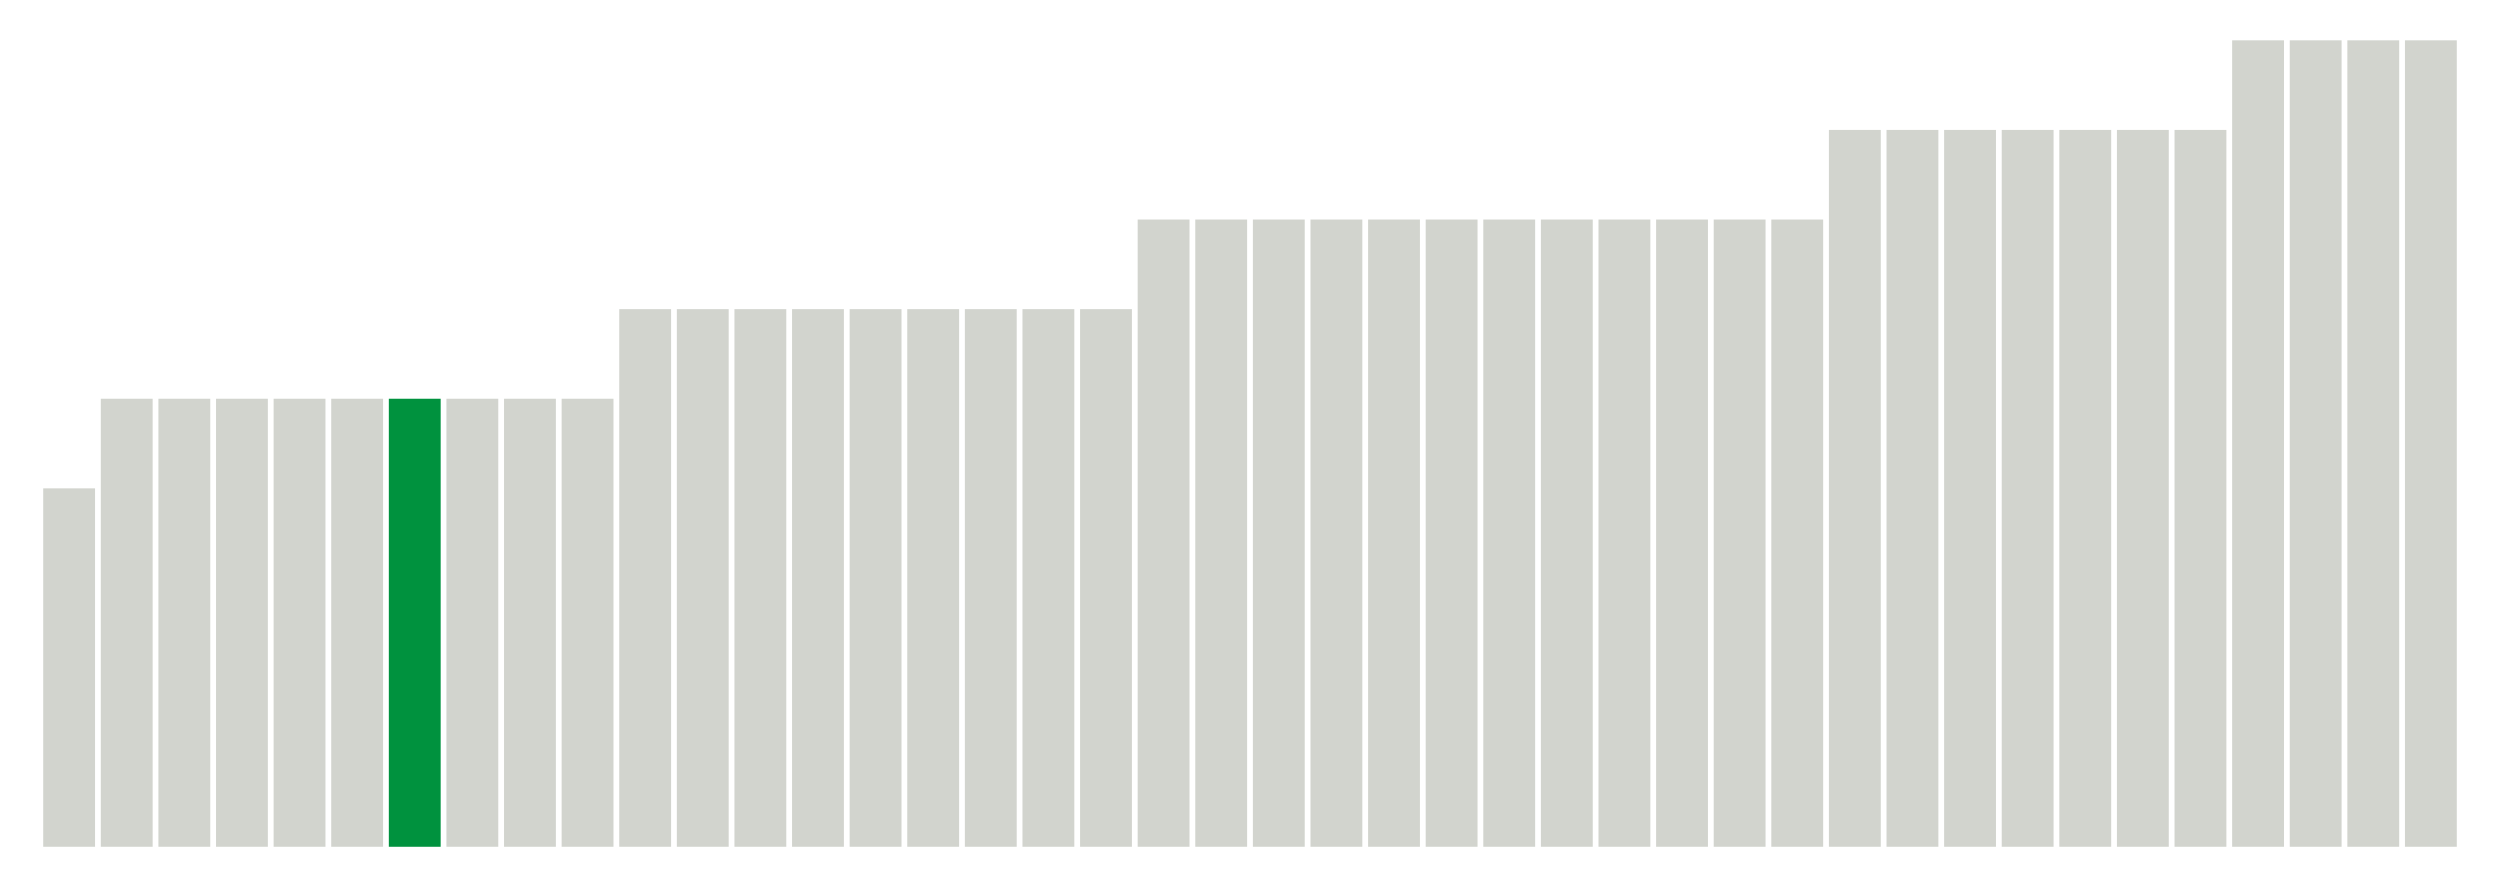
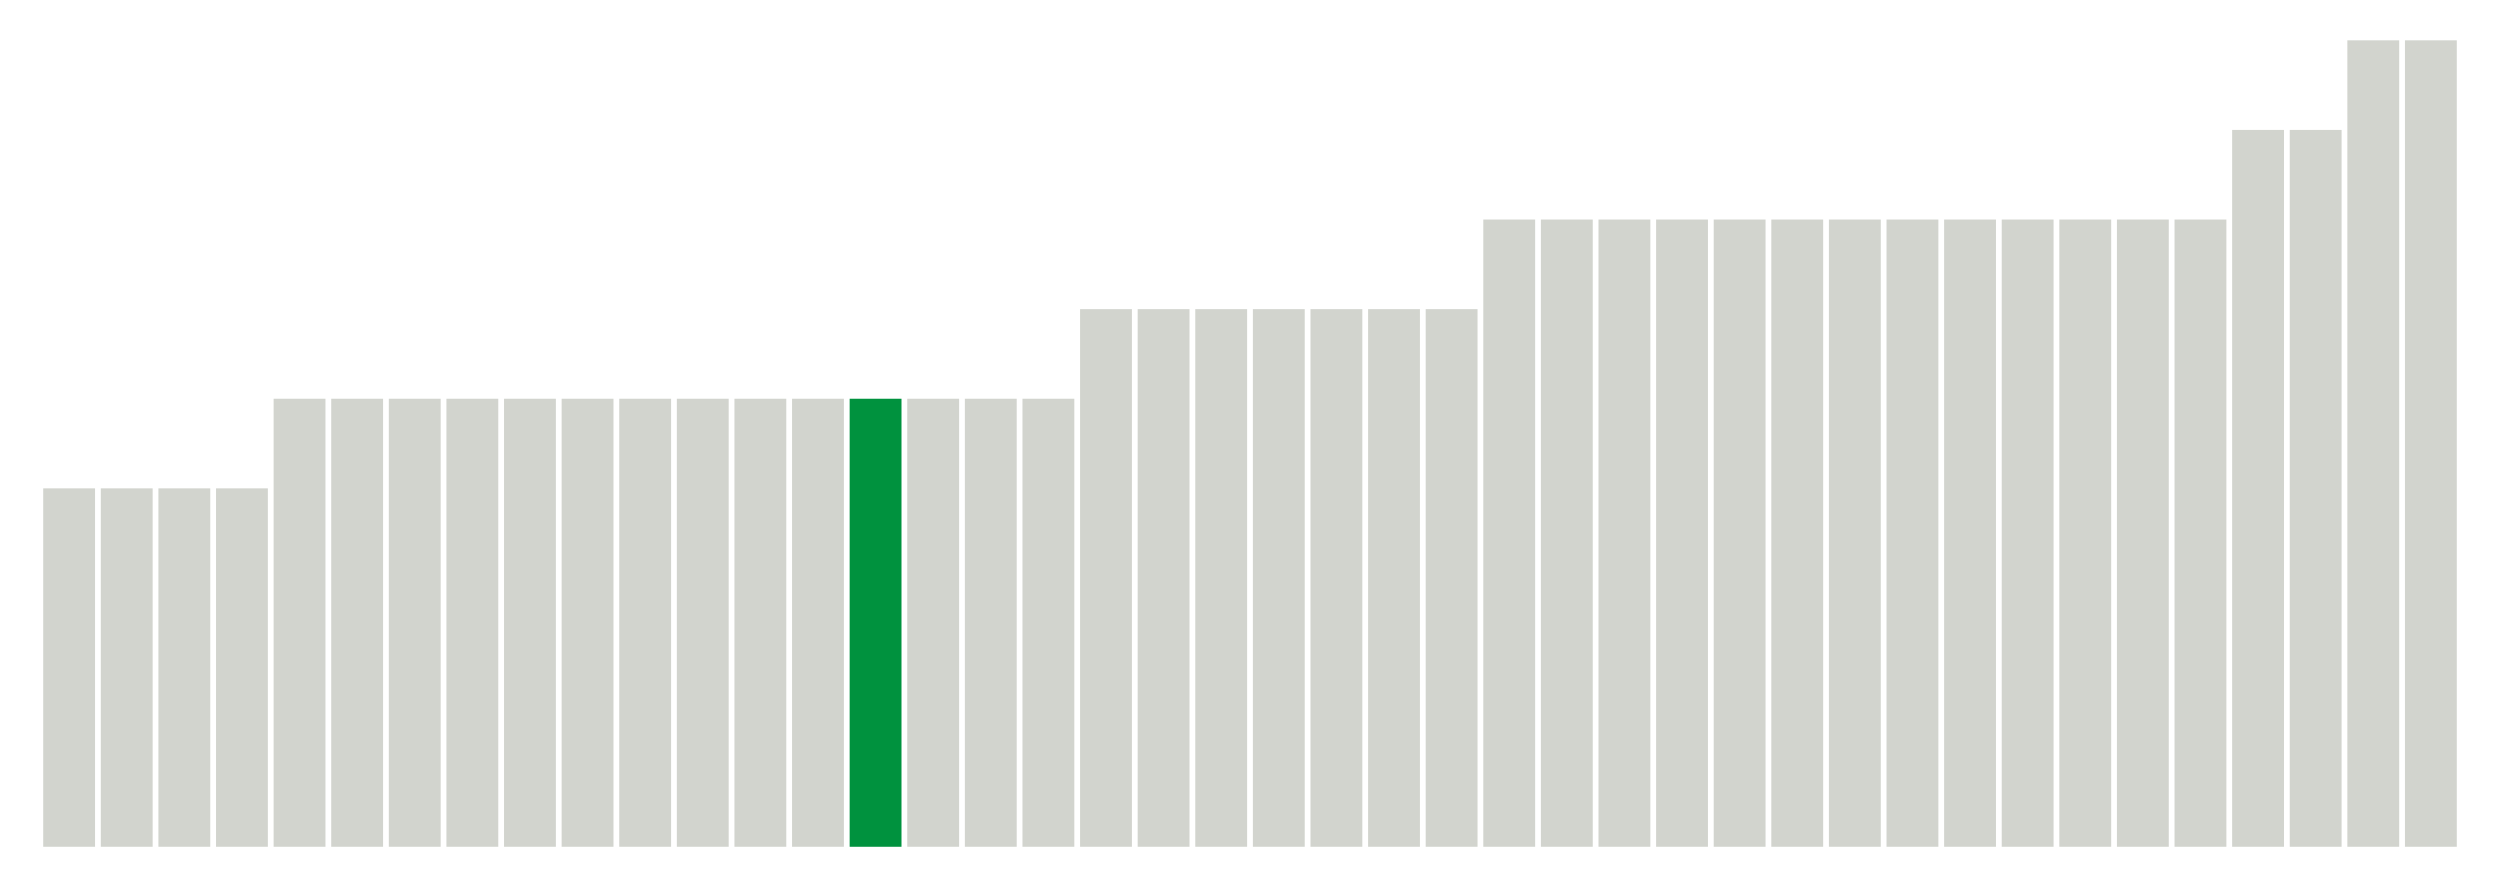
<svg xmlns="http://www.w3.org/2000/svg" version="1.1" class="marks" width="310" height="110">
  <g fill="none" stroke-miterlimit="10" transform="translate(5,5)">
    <g class="mark-group role-frame root" role="graphics-object" aria-roledescription="group mark container">
      <g transform="translate(0,0)">
        <path class="background" aria-hidden="true" d="M0,0h300v100h-300Z" stroke="#ddd" stroke-width="0" />
        <g>
          <g class="mark-rect role-mark marks" role="graphics-object" aria-roledescription="rect mark container">
-             <path aria-label="neighborhood: Rockaways; unmodified_data_value_geo_entity: 0.4" role="graphics-symbol" aria-roledescription="bar" d="M0.357,55.556h6.429v44.444h-6.429Z" fill="#D2D4CE" />
-             <path aria-label="neighborhood: Borough Park; unmodified_data_value_geo_entity: 0.5" role="graphics-symbol" aria-roledescription="bar" d="M7.5,44.444h6.429v55.556h-6.429Z" fill="#D2D4CE" />
-             <path aria-label="neighborhood: Canarsie - Flatlands; unmodified_data_value_geo_entity: 0.5" role="graphics-symbol" aria-roledescription="bar" d="M14.643,44.444h6.429v55.556h-6.429Z" fill="#D2D4CE" />
-             <path aria-label="neighborhood: Coney Island - Sheepshead Bay; unmodified_data_value_geo_entity: 0.5" role="graphics-symbol" aria-roledescription="bar" d="M21.786,44.444h6.429v55.556h-6.429Z" fill="#D2D4CE" />
-             <path aria-label="neighborhood: Bayside - Little Neck; unmodified_data_value_geo_entity: 0.5" role="graphics-symbol" aria-roledescription="bar" d="M28.929,44.444h6.429v55.556h-6.429Z" fill="#D2D4CE" />
-             <path aria-label="neighborhood: Southwest Queens; unmodified_data_value_geo_entity: 0.5" role="graphics-symbol" aria-roledescription="bar" d="M36.071,44.444h6.429v55.556h-6.429Z" fill="#D2D4CE" />
-             <path aria-label="neighborhood: Southeast Queens; unmodified_data_value_geo_entity: 0.5" role="graphics-symbol" aria-roledescription="bar" d="M43.214,44.444h6.429v55.556h-6.429Z" fill="#00923E" />
-             <path aria-label="neighborhood: Stapleton - St. George; unmodified_data_value_geo_entity: 0.5" role="graphics-symbol" aria-roledescription="bar" d="M50.357,44.444h6.429v55.556h-6.429Z" fill="#D2D4CE" />
-             <path aria-label="neighborhood: Willowbrook; unmodified_data_value_geo_entity: 0.5" role="graphics-symbol" aria-roledescription="bar" d="M57.5,44.444h6.429v55.556h-6.429Z" fill="#D2D4CE" />
-             <path aria-label="neighborhood: South Beach - Tottenville; unmodified_data_value_geo_entity: 0.5" role="graphics-symbol" aria-roledescription="bar" d="M64.643,44.444h6.429v55.556h-6.429Z" fill="#D2D4CE" />
-             <path aria-label="neighborhood: Bedford Stuyvesant - Crown Heights; unmodified_data_value_geo_entity: 0.6" role="graphics-symbol" aria-roledescription="bar" d="M71.786,33.333h6.429v66.667h-6.429Z" fill="#D2D4CE" />
-             <path aria-label="neighborhood: East New York; unmodified_data_value_geo_entity: 0.6" role="graphics-symbol" aria-roledescription="bar" d="M78.929,33.333h6.429v66.667h-6.429Z" fill="#D2D4CE" />
-             <path aria-label="neighborhood: East Flatbush - Flatbush; unmodified_data_value_geo_entity: 0.6" role="graphics-symbol" aria-roledescription="bar" d="M86.071,33.333h6.429v66.667h-6.429Z" fill="#D2D4CE" />
-             <path aria-label="neighborhood: Bensonhurst - Bay Ridge; unmodified_data_value_geo_entity: 0.6" role="graphics-symbol" aria-roledescription="bar" d="M93.214,33.333h6.429v66.667h-6.429Z" fill="#D2D4CE" />
-             <path aria-label="neighborhood: Flushing - Clearview; unmodified_data_value_geo_entity: 0.6" role="graphics-symbol" aria-roledescription="bar" d="M100.357,33.333h6.429v66.667h-6.429Z" fill="#D2D4CE" />
-             <path aria-label="neighborhood: Ridgewood - Forest Hills; unmodified_data_value_geo_entity: 0.6" role="graphics-symbol" aria-roledescription="bar" d="M107.5,33.333h6.429v66.667h-6.429Z" fill="#D2D4CE" />
-             <path aria-label="neighborhood: Fresh Meadows; unmodified_data_value_geo_entity: 0.6" role="graphics-symbol" aria-roledescription="bar" d="M114.643,33.333h6.429v66.667h-6.429Z" fill="#D2D4CE" />
-             <path aria-label="neighborhood: Jamaica; unmodified_data_value_geo_entity: 0.6" role="graphics-symbol" aria-roledescription="bar" d="M121.786,33.333h6.429v66.667h-6.429Z" fill="#D2D4CE" />
-             <path aria-label="neighborhood: Port Richmond; unmodified_data_value_geo_entity: 0.6" role="graphics-symbol" aria-roledescription="bar" d="M128.929,33.333h6.429v66.667h-6.429Z" fill="#D2D4CE" />
-             <path aria-label="neighborhood: Kingsbridge - Riverdale; unmodified_data_value_geo_entity: 0.7" role="graphics-symbol" aria-roledescription="bar" d="M136.071,22.222h6.429v77.778h-6.429Z" fill="#D2D4CE" />
-             <path aria-label="neighborhood: Northeast Bronx; unmodified_data_value_geo_entity: 0.7" role="graphics-symbol" aria-roledescription="bar" d="M143.214,22.222h6.429v77.778h-6.429Z" fill="#D2D4CE" />
-             <path aria-label="neighborhood: Fordham - Bronx Pk; unmodified_data_value_geo_entity: 0.7" role="graphics-symbol" aria-roledescription="bar" d="M150.357,22.222h6.429v77.778h-6.429Z" fill="#D2D4CE" />
-             <path aria-label="neighborhood: Pelham - Throgs Neck; unmodified_data_value_geo_entity: 0.7" role="graphics-symbol" aria-roledescription="bar" d="M157.5,22.222h6.429v77.778h-6.429Z" fill="#D2D4CE" />
-             <path aria-label="neighborhood: High Bridge - Morrisania; unmodified_data_value_geo_entity: 0.7" role="graphics-symbol" aria-roledescription="bar" d="M164.643,22.222h6.429v77.778h-6.429Z" fill="#D2D4CE" />
-             <path aria-label="neighborhood: Downtown - Heights - Slope; unmodified_data_value_geo_entity: 0.7" role="graphics-symbol" aria-roledescription="bar" d="M171.786,22.222h6.429v77.778h-6.429Z" fill="#D2D4CE" />
-             <path aria-label="neighborhood: Sunset Park; unmodified_data_value_geo_entity: 0.7" role="graphics-symbol" aria-roledescription="bar" d="M178.929,22.222h6.429v77.778h-6.429Z" fill="#D2D4CE" />
-             <path aria-label="neighborhood: Williamsburg - Bushwick; unmodified_data_value_geo_entity: 0.7" role="graphics-symbol" aria-roledescription="bar" d="M186.071,22.222h6.429v77.778h-6.429Z" fill="#D2D4CE" />
-             <path aria-label="neighborhood: Central Harlem - Morningside Heights; unmodified_data_value_geo_entity: 0.7" role="graphics-symbol" aria-roledescription="bar" d="M193.214,22.222h6.429v77.778h-6.429Z" fill="#D2D4CE" />
-             <path aria-label="neighborhood: East Harlem; unmodified_data_value_geo_entity: 0.7" role="graphics-symbol" aria-roledescription="bar" d="M200.357,22.222h6.429v77.778h-6.429Z" fill="#D2D4CE" />
-             <path aria-label="neighborhood: Upper West Side; unmodified_data_value_geo_entity: 0.7" role="graphics-symbol" aria-roledescription="bar" d="M207.5,22.222h6.429v77.778h-6.429Z" fill="#D2D4CE" />
-             <path aria-label="neighborhood: Upper East Side; unmodified_data_value_geo_entity: 0.7" role="graphics-symbol" aria-roledescription="bar" d="M214.643,22.222h6.429v77.778h-6.429Z" fill="#D2D4CE" />
-             <path aria-label="neighborhood: Crotona -Tremont; unmodified_data_value_geo_entity: 0.8" role="graphics-symbol" aria-roledescription="bar" d="M221.786,11.111h6.429v88.889h-6.429Z" fill="#D2D4CE" />
-             <path aria-label="neighborhood: Hunts Point - Mott Haven; unmodified_data_value_geo_entity: 0.8" role="graphics-symbol" aria-roledescription="bar" d="M228.929,11.111h6.429v88.889h-6.429Z" fill="#D2D4CE" />
-             <path aria-label="neighborhood: Washington Heights; unmodified_data_value_geo_entity: 0.8" role="graphics-symbol" aria-roledescription="bar" d="M236.071,11.111h6.429v88.889h-6.429Z" fill="#D2D4CE" />
-             <path aria-label="neighborhood: Union Square - Lower East Side; unmodified_data_value_geo_entity: 0.8" role="graphics-symbol" aria-roledescription="bar" d="M243.214,11.111h6.429v88.889h-6.429Z" fill="#D2D4CE" />
-             <path aria-label="neighborhood: Lower Manhattan; unmodified_data_value_geo_entity: 0.8" role="graphics-symbol" aria-roledescription="bar" d="M250.357,11.111h6.429v88.889h-6.429Z" fill="#D2D4CE" />
-             <path aria-label="neighborhood: Long Island City - Astoria; unmodified_data_value_geo_entity: 0.8" role="graphics-symbol" aria-roledescription="bar" d="M257.5,11.111h6.429v88.889h-6.429Z" fill="#D2D4CE" />
-             <path aria-label="neighborhood: West Queens; unmodified_data_value_geo_entity: 0.8" role="graphics-symbol" aria-roledescription="bar" d="M264.643,11.111h6.429v88.889h-6.429Z" fill="#D2D4CE" />
-             <path aria-label="neighborhood: Greenpoint; unmodified_data_value_geo_entity: 0.9" role="graphics-symbol" aria-roledescription="bar" d="M271.786,0h6.429v100h-6.429Z" fill="#D2D4CE" />
-             <path aria-label="neighborhood: Chelsea - Clinton; unmodified_data_value_geo_entity: 0.9" role="graphics-symbol" aria-roledescription="bar" d="M278.929,0h6.429v100h-6.429Z" fill="#D2D4CE" />
-             <path aria-label="neighborhood: Gramercy Park - Murray Hill; unmodified_data_value_geo_entity: 0.9" role="graphics-symbol" aria-roledescription="bar" d="M286.071,0h6.429v100h-6.429Z" fill="#D2D4CE" />
+             <path aria-label="neighborhood: Canarsie - Flatlands; unmodified_data_value_geo_entity: 0.4" role="graphics-symbol" aria-roledescription="bar" d="M0.357,55.556h6.429v44.444h-6.429Z" fill="#D2D4CE" />
+             <path aria-label="neighborhood: Coney Island - Sheepshead Bay; unmodified_data_value_geo_entity: 0.4" role="graphics-symbol" aria-roledescription="bar" d="M7.5,55.556h6.429v44.444h-6.429Z" fill="#D2D4CE" />
+             <path aria-label="neighborhood: Rockaways; unmodified_data_value_geo_entity: 0.4" role="graphics-symbol" aria-roledescription="bar" d="M14.643,55.556h6.429v44.444h-6.429Z" fill="#D2D4CE" />
+             <path aria-label="neighborhood: South Beach - Tottenville; unmodified_data_value_geo_entity: 0.4" role="graphics-symbol" aria-roledescription="bar" d="M21.786,55.556h6.429v44.444h-6.429Z" fill="#D2D4CE" />
+             <path aria-label="neighborhood: East New York; unmodified_data_value_geo_entity: 0.5" role="graphics-symbol" aria-roledescription="bar" d="M28.929,44.444h6.429v55.556h-6.429Z" fill="#D2D4CE" />
+             <path aria-label="neighborhood: Borough Park; unmodified_data_value_geo_entity: 0.5" role="graphics-symbol" aria-roledescription="bar" d="M36.071,44.444h6.429v55.556h-6.429Z" fill="#D2D4CE" />
+             <path aria-label="neighborhood: East Flatbush - Flatbush; unmodified_data_value_geo_entity: 0.5" role="graphics-symbol" aria-roledescription="bar" d="M43.214,44.444h6.429v55.556h-6.429Z" fill="#D2D4CE" />
+             <path aria-label="neighborhood: Bensonhurst - Bay Ridge; unmodified_data_value_geo_entity: 0.5" role="graphics-symbol" aria-roledescription="bar" d="M50.357,44.444h6.429v55.556h-6.429Z" fill="#D2D4CE" />
+             <path aria-label="neighborhood: Flushing - Clearview; unmodified_data_value_geo_entity: 0.5" role="graphics-symbol" aria-roledescription="bar" d="M57.5,44.444h6.429v55.556h-6.429Z" fill="#D2D4CE" />
+             <path aria-label="neighborhood: Bayside - Little Neck; unmodified_data_value_geo_entity: 0.5" role="graphics-symbol" aria-roledescription="bar" d="M64.643,44.444h6.429v55.556h-6.429Z" fill="#D2D4CE" />
+             <path aria-label="neighborhood: Ridgewood - Forest Hills; unmodified_data_value_geo_entity: 0.5" role="graphics-symbol" aria-roledescription="bar" d="M71.786,44.444h6.429v55.556h-6.429Z" fill="#D2D4CE" />
+             <path aria-label="neighborhood: Fresh Meadows; unmodified_data_value_geo_entity: 0.5" role="graphics-symbol" aria-roledescription="bar" d="M78.929,44.444h6.429v55.556h-6.429Z" fill="#D2D4CE" />
+             <path aria-label="neighborhood: Southwest Queens; unmodified_data_value_geo_entity: 0.5" role="graphics-symbol" aria-roledescription="bar" d="M86.071,44.444h6.429v55.556h-6.429Z" fill="#D2D4CE" />
+             <path aria-label="neighborhood: Jamaica; unmodified_data_value_geo_entity: 0.5" role="graphics-symbol" aria-roledescription="bar" d="M93.214,44.444h6.429v55.556h-6.429Z" fill="#D2D4CE" />
+             <path aria-label="neighborhood: Southeast Queens; unmodified_data_value_geo_entity: 0.5" role="graphics-symbol" aria-roledescription="bar" d="M100.357,44.444h6.429v55.556h-6.429Z" fill="#00923E" />
+             <path aria-label="neighborhood: Port Richmond; unmodified_data_value_geo_entity: 0.5" role="graphics-symbol" aria-roledescription="bar" d="M107.5,44.444h6.429v55.556h-6.429Z" fill="#D2D4CE" />
+             <path aria-label="neighborhood: Stapleton - St. George; unmodified_data_value_geo_entity: 0.5" role="graphics-symbol" aria-roledescription="bar" d="M114.643,44.444h6.429v55.556h-6.429Z" fill="#D2D4CE" />
+             <path aria-label="neighborhood: Willowbrook; unmodified_data_value_geo_entity: 0.5" role="graphics-symbol" aria-roledescription="bar" d="M121.786,44.444h6.429v55.556h-6.429Z" fill="#D2D4CE" />
+             <path aria-label="neighborhood: Northeast Bronx; unmodified_data_value_geo_entity: 0.6" role="graphics-symbol" aria-roledescription="bar" d="M128.929,33.333h6.429v66.667h-6.429Z" fill="#D2D4CE" />
+             <path aria-label="neighborhood: Pelham - Throgs Neck; unmodified_data_value_geo_entity: 0.6" role="graphics-symbol" aria-roledescription="bar" d="M136.071,33.333h6.429v66.667h-6.429Z" fill="#D2D4CE" />
+             <path aria-label="neighborhood: Downtown - Heights - Slope; unmodified_data_value_geo_entity: 0.6" role="graphics-symbol" aria-roledescription="bar" d="M143.214,33.333h6.429v66.667h-6.429Z" fill="#D2D4CE" />
+             <path aria-label="neighborhood: Bedford Stuyvesant - Crown Heights; unmodified_data_value_geo_entity: 0.6" role="graphics-symbol" aria-roledescription="bar" d="M150.357,33.333h6.429v66.667h-6.429Z" fill="#D2D4CE" />
+             <path aria-label="neighborhood: Sunset Park; unmodified_data_value_geo_entity: 0.6" role="graphics-symbol" aria-roledescription="bar" d="M157.5,33.333h6.429v66.667h-6.429Z" fill="#D2D4CE" />
+             <path aria-label="neighborhood: Williamsburg - Bushwick; unmodified_data_value_geo_entity: 0.6" role="graphics-symbol" aria-roledescription="bar" d="M164.643,33.333h6.429v66.667h-6.429Z" fill="#D2D4CE" />
+             <path aria-label="neighborhood: West Queens; unmodified_data_value_geo_entity: 0.6" role="graphics-symbol" aria-roledescription="bar" d="M171.786,33.333h6.429v66.667h-6.429Z" fill="#D2D4CE" />
+             <path aria-label="neighborhood: Kingsbridge - Riverdale; unmodified_data_value_geo_entity: 0.7" role="graphics-symbol" aria-roledescription="bar" d="M178.929,22.222h6.429v77.778h-6.429Z" fill="#D2D4CE" />
+             <path aria-label="neighborhood: Fordham - Bronx Pk; unmodified_data_value_geo_entity: 0.7" role="graphics-symbol" aria-roledescription="bar" d="M186.071,22.222h6.429v77.778h-6.429Z" fill="#D2D4CE" />
+             <path aria-label="neighborhood: Crotona -Tremont; unmodified_data_value_geo_entity: 0.7" role="graphics-symbol" aria-roledescription="bar" d="M193.214,22.222h6.429v77.778h-6.429Z" fill="#D2D4CE" />
+             <path aria-label="neighborhood: High Bridge - Morrisania; unmodified_data_value_geo_entity: 0.7" role="graphics-symbol" aria-roledescription="bar" d="M200.357,22.222h6.429v77.778h-6.429Z" fill="#D2D4CE" />
+             <path aria-label="neighborhood: Hunts Point - Mott Haven; unmodified_data_value_geo_entity: 0.7" role="graphics-symbol" aria-roledescription="bar" d="M207.5,22.222h6.429v77.778h-6.429Z" fill="#D2D4CE" />
+             <path aria-label="neighborhood: Greenpoint; unmodified_data_value_geo_entity: 0.7" role="graphics-symbol" aria-roledescription="bar" d="M214.643,22.222h6.429v77.778h-6.429Z" fill="#D2D4CE" />
+             <path aria-label="neighborhood: Washington Heights; unmodified_data_value_geo_entity: 0.7" role="graphics-symbol" aria-roledescription="bar" d="M221.786,22.222h6.429v77.778h-6.429Z" fill="#D2D4CE" />
+             <path aria-label="neighborhood: Central Harlem - Morningside Heights; unmodified_data_value_geo_entity: 0.7" role="graphics-symbol" aria-roledescription="bar" d="M228.929,22.222h6.429v77.778h-6.429Z" fill="#D2D4CE" />
+             <path aria-label="neighborhood: East Harlem; unmodified_data_value_geo_entity: 0.7" role="graphics-symbol" aria-roledescription="bar" d="M236.071,22.222h6.429v77.778h-6.429Z" fill="#D2D4CE" />
+             <path aria-label="neighborhood: Upper West Side; unmodified_data_value_geo_entity: 0.7" role="graphics-symbol" aria-roledescription="bar" d="M243.214,22.222h6.429v77.778h-6.429Z" fill="#D2D4CE" />
+             <path aria-label="neighborhood: Upper East Side; unmodified_data_value_geo_entity: 0.7" role="graphics-symbol" aria-roledescription="bar" d="M250.357,22.222h6.429v77.778h-6.429Z" fill="#D2D4CE" />
+             <path aria-label="neighborhood: Union Square - Lower East Side; unmodified_data_value_geo_entity: 0.7" role="graphics-symbol" aria-roledescription="bar" d="M257.5,22.222h6.429v77.778h-6.429Z" fill="#D2D4CE" />
+             <path aria-label="neighborhood: Long Island City - Astoria; unmodified_data_value_geo_entity: 0.7" role="graphics-symbol" aria-roledescription="bar" d="M264.643,22.222h6.429v77.778h-6.429Z" fill="#D2D4CE" />
+             <path aria-label="neighborhood: Gramercy Park - Murray Hill; unmodified_data_value_geo_entity: 0.8" role="graphics-symbol" aria-roledescription="bar" d="M271.786,11.111h6.429v88.889h-6.429Z" fill="#D2D4CE" />
+             <path aria-label="neighborhood: Lower Manhattan; unmodified_data_value_geo_entity: 0.8" role="graphics-symbol" aria-roledescription="bar" d="M278.929,11.111h6.429v88.889h-6.429Z" fill="#D2D4CE" />
+             <path aria-label="neighborhood: Chelsea - Clinton; unmodified_data_value_geo_entity: 0.9" role="graphics-symbol" aria-roledescription="bar" d="M286.071,0h6.429v100h-6.429Z" fill="#D2D4CE" />
            <path aria-label="neighborhood: Greenwich Village - SoHo; unmodified_data_value_geo_entity: 0.9" role="graphics-symbol" aria-roledescription="bar" d="M293.214,0h6.429v100h-6.429Z" fill="#D2D4CE" />
          </g>
        </g>
        <path class="foreground" aria-hidden="true" d="" display="none" />
      </g>
    </g>
  </g>
</svg>
